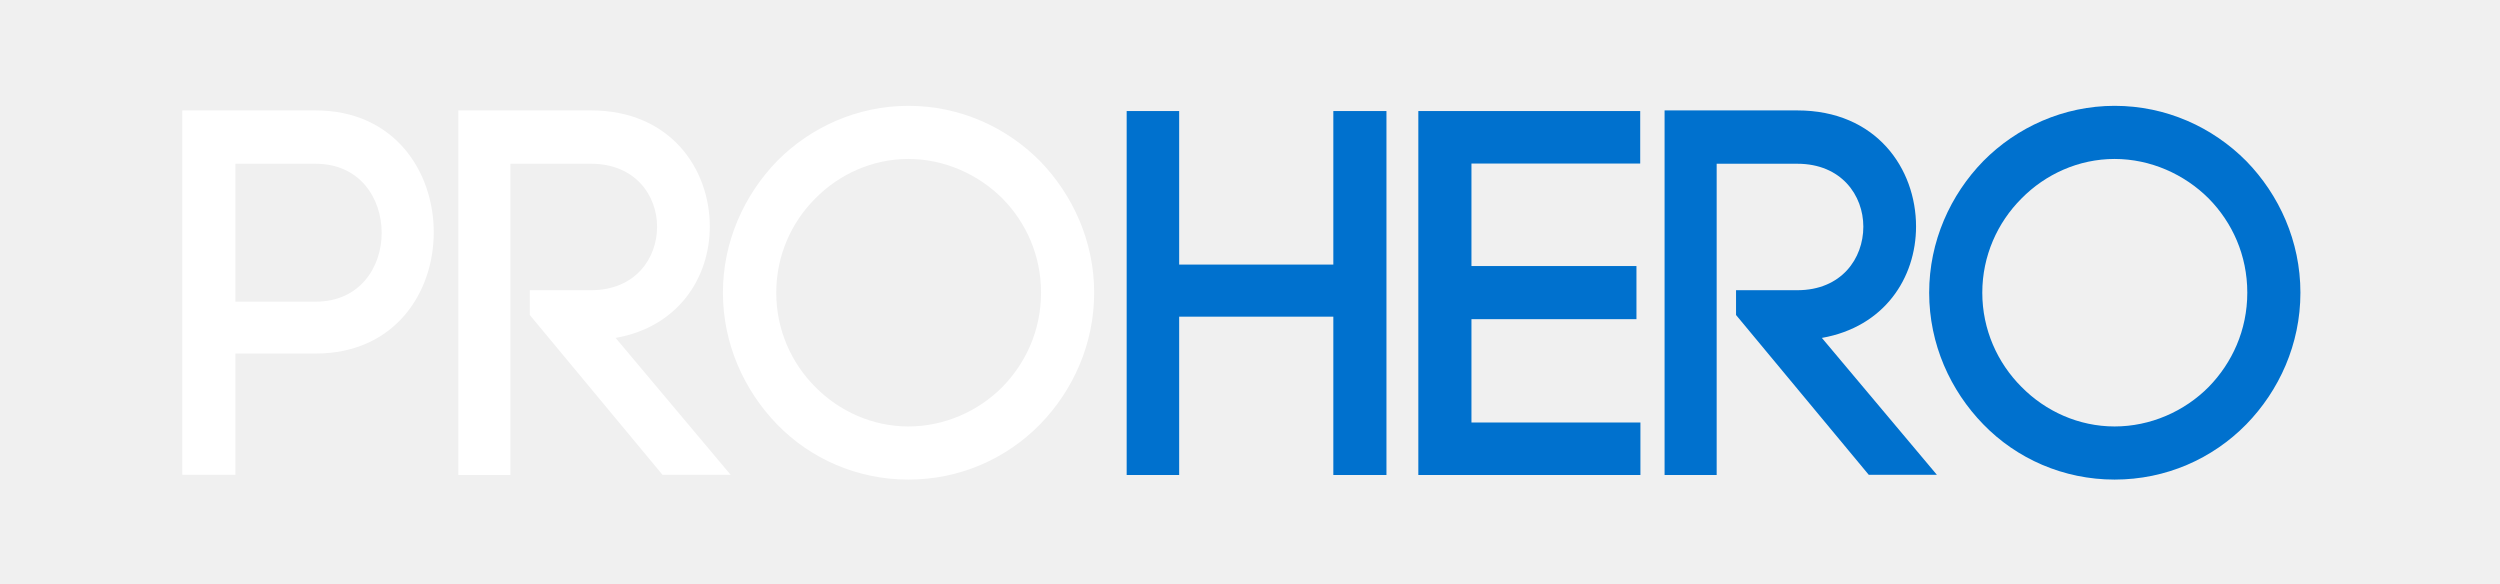
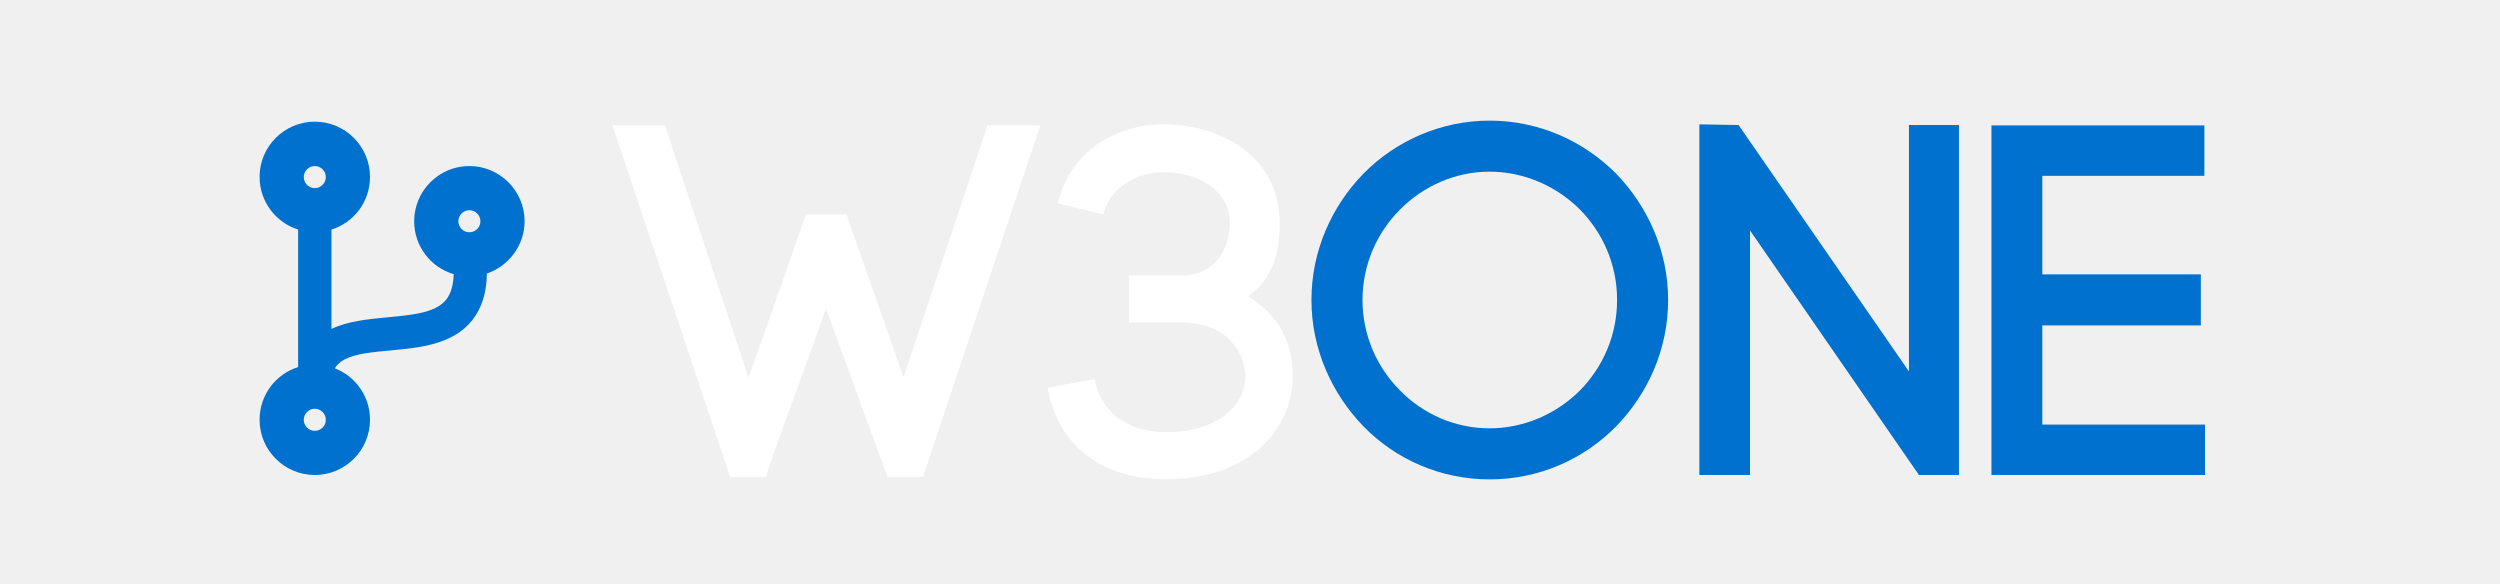
<svg xmlns="http://www.w3.org/2000/svg" version="1.1" id="Layer_1" x="0px" y="0px" viewBox="0 0 120 28" style="enable-background:new 0 0 120 28;" xml:space="preserve">
  <style type="text/css">
	.st0{fill:#FFFFFF;}
	.st1{fill:#0071CE;}
</style>
  <g>
-     <path class="st0" d="M15.15,5.3c3.77,0,5.67,2.92,5.67,5.85s-1.9,5.82-5.67,5.82H11.3v5.82H8.75V5.3H15.15z M15.15,14.48   c2.12,0,3.17-1.65,3.17-3.3c0-1.67-1.05-3.32-3.17-3.32H11.3v6.62H15.15z" />
-     <path class="st0" d="M25.42,13.93h2.95c2.12,0,3.17-1.52,3.17-3.05c0-1.5-1.05-3.02-3.17-3.02H24.5V22.8H22V5.3h6.37   c3.8,0,5.7,2.8,5.7,5.57c0,2.47-1.52,4.82-4.52,5.35l5.52,6.57H31.8l-6.37-7.67V13.93z" />
-     <path class="st0" d="M37.3,7.73c1.6-1.62,3.85-2.65,6.3-2.65c2.47,0,4.7,1.02,6.32,2.65c1.57,1.62,2.6,3.85,2.6,6.32   s-1.02,4.7-2.6,6.32c-1.62,1.65-3.85,2.65-6.32,2.65c-2.45,0-4.7-1-6.3-2.65c-1.57-1.62-2.6-3.85-2.6-6.32S35.73,9.35,37.3,7.73z    M48.12,9.53c-1.17-1.17-2.8-1.9-4.52-1.9s-3.32,0.73-4.47,1.9c-1.15,1.15-1.87,2.75-1.87,4.52c0,1.77,0.72,3.37,1.87,4.52   c1.15,1.17,2.75,1.9,4.47,1.9s3.35-0.72,4.52-1.9c1.12-1.15,1.85-2.72,1.85-4.52S49.25,10.68,48.12,9.53z" />
-     <path class="st1" d="M56.6,12.7H64V5.33h2.55V22.8H64v-7.6h-7.4v7.6h-2.52V5.33h2.52V12.7z" />
-     <path class="st1" d="M70.62,20.28h8.12v2.52H68.08V5.33h10.65v2.52h-8.1v4.92h7.92v2.55h-7.92V20.28z" />
-     <path class="st1" d="M83.32,13.93h2.95c2.12,0,3.17-1.52,3.17-3.05c0-1.5-1.05-3.02-3.17-3.02H82.4V22.8h-2.5V5.3h6.37   c3.8,0,5.7,2.8,5.7,5.57c0,2.47-1.52,4.82-4.52,5.35l5.52,6.57H89.7l-6.37-7.67V13.93z" />
-     <path class="st1" d="M95.2,7.73c1.6-1.62,3.85-2.65,6.3-2.65c2.47,0,4.7,1.02,6.32,2.65c1.58,1.62,2.6,3.85,2.6,6.32   s-1.02,4.7-2.6,6.32c-1.62,1.65-3.85,2.65-6.32,2.65c-2.45,0-4.7-1-6.3-2.65c-1.58-1.62-2.6-3.85-2.6-6.32S93.62,9.35,95.2,7.73z    M106.02,9.53c-1.17-1.17-2.8-1.9-4.52-1.9s-3.32,0.73-4.47,1.9c-1.15,1.15-1.88,2.75-1.88,4.52c0,1.77,0.73,3.37,1.88,4.52   c1.15,1.17,2.75,1.9,4.47,1.9s3.35-0.72,4.52-1.9c1.12-1.15,1.85-2.72,1.85-4.52S107.15,10.68,106.02,9.53z" />
+     <path class="st0" d="M39.65,14.81c-0.96,2.74-2.04,5.54-2.9,8.09h-1.7L29.4,6.02h2.52l4.01,12.12l2.76-7.85h1.94l2.74,7.82   c1.32-4.01,2.78-8.28,4.03-12.1h2.54L44.3,22.9h-1.7L39.65,14.81z" />
+     <path class="st0" d="M54.21,13.22h2.52c1.68,0,2.3-1.39,2.3-2.5c0-1.68-1.61-2.45-3.19-2.45c-1.27,0-2.57,0.72-2.88,2.02   l-2.18-0.53c0.6-2.54,2.83-3.79,5.06-3.79c2.71,0,5.57,1.49,5.59,4.75c0,1.32-0.31,2.69-1.54,3.5c1.51,0.89,2.18,2.26,2.16,3.91   c-0.02,2.42-2.04,4.87-6.07,4.87c-3.6,0-5.3-2.09-5.69-4.39l2.26-0.41c0.22,1.34,1.32,2.54,3.43,2.54c2.66,0,3.91-1.46,3.79-2.86   c-0.1-0.98-0.86-2.4-3.05-2.4h-2.52V13.22z" />
+     <path class="st1" d="M65.45,8.33c1.54-1.56,3.7-2.54,6.05-2.54c2.38,0,4.51,0.98,6.07,2.54c1.51,1.56,2.5,3.7,2.5,6.07   s-0.98,4.51-2.5,6.07c-1.56,1.58-3.7,2.54-6.07,2.54c-2.35,0-4.51-0.96-6.05-2.54c-1.51-1.56-2.5-3.7-2.5-6.07   S63.93,9.89,65.45,8.33z M75.84,10.06c-1.13-1.13-2.69-1.82-4.34-1.82c-1.66,0-3.19,0.7-4.3,1.82c-1.1,1.1-1.8,2.64-1.8,4.34   s0.7,3.24,1.8,4.34c1.1,1.13,2.64,1.82,4.3,1.82c1.66,0,3.22-0.7,4.34-1.82c1.08-1.1,1.78-2.62,1.78-4.34   C77.62,12.67,76.92,11.16,75.84,10.06z" />
+     <path class="st1" d="M81.57,22.8V5.97L83.45,6l8.18,11.83V6h2.4v16.8h-1.92L84,11.06V22.8H81.57z" />
+     <path class="st1" d="M98.04,20.38h7.8v2.42H95.59V6.02h10.22v2.42h-7.78v4.73h7.61v2.45h-7.61V20.38z" />
  </g>
+   <path class="st1" d="M25.18,10.62c0-1.46-1.19-2.65-2.65-2.65s-2.65,1.19-2.65,2.65c0,1.2,0.8,2.22,1.9,2.54  c-0.02,0.53-0.14,0.94-0.36,1.22c-0.51,0.64-1.63,0.74-2.82,0.85c-0.93,0.09-1.9,0.18-2.69,0.56v-4.77  c1.08-0.34,1.85-1.34,1.85-2.53c0-1.46-1.19-2.65-2.65-2.65s-2.65,1.19-2.65,2.65c0,1.19,0.78,2.19,1.85,2.53v6.6  c-1.08,0.34-1.85,1.34-1.85,2.53c0,1.46,1.19,2.65,2.65,2.65s2.65-1.19,2.65-2.65c0-1.13-0.7-2.09-1.69-2.47  c0.1-0.17,0.26-0.32,0.49-0.44c0.54-0.27,1.34-0.34,2.19-0.42c1.4-0.13,2.98-0.28,3.91-1.44c0.46-0.58,0.7-1.32,0.71-2.25  C24.42,12.77,25.18,11.78,25.18,10.62L25.18,10.62z M15.11,7.97c0.29,0,0.53,0.24,0.53,0.53s-0.24,0.53-0.53,0.53  c-0.29,0-0.53-0.24-0.53-0.53S14.82,7.97,15.11,7.97z M15.11,20.68c-0.29,0-0.53-0.24-0.53-0.53s0.24-0.53,0.53-0.53  c0.29,0,0.53,0.24,0.53,0.53S15.41,20.68,15.11,20.68z M22.53,10.09c0.29,0,0.53,0.24,0.53,0.53s-0.24,0.53-0.53,0.53  S22,10.91,22,10.62S22.24,10.09,22.53,10.09z" />
  <g>
</g>
  <g>
</g>
  <g>
</g>
  <g>
</g>
  <g>
</g>
  <g>
</g>
</svg>
